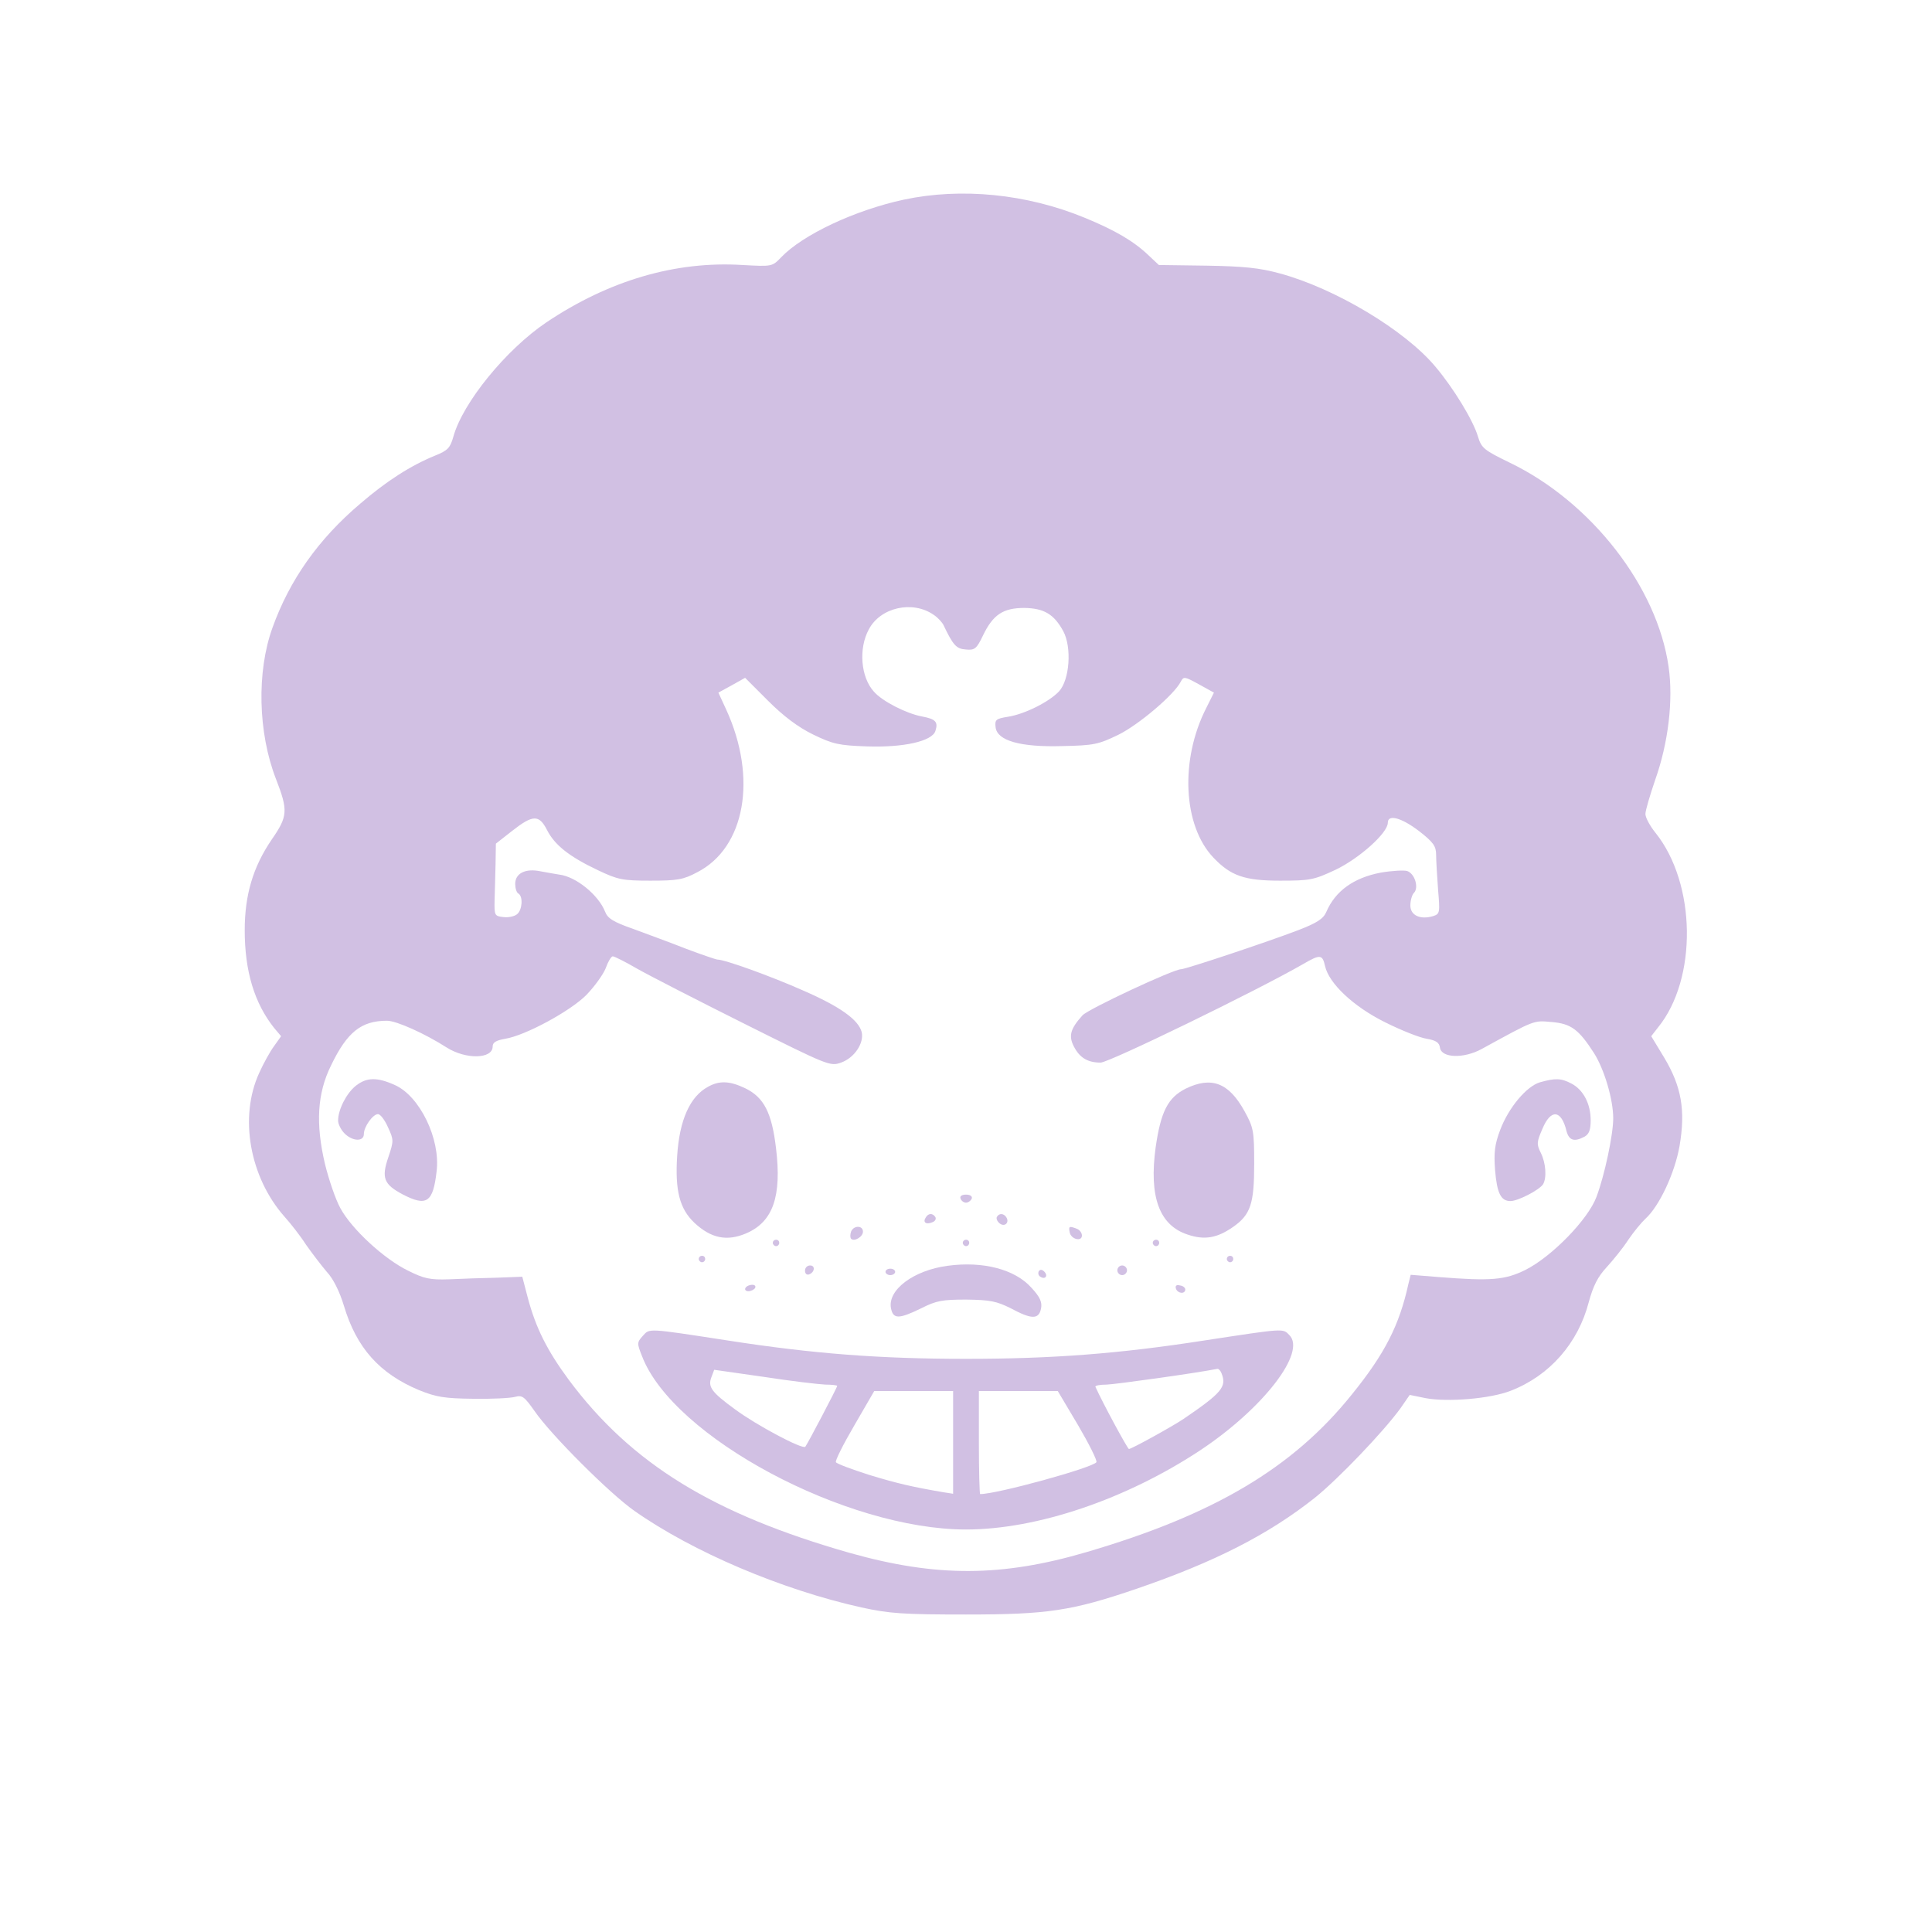
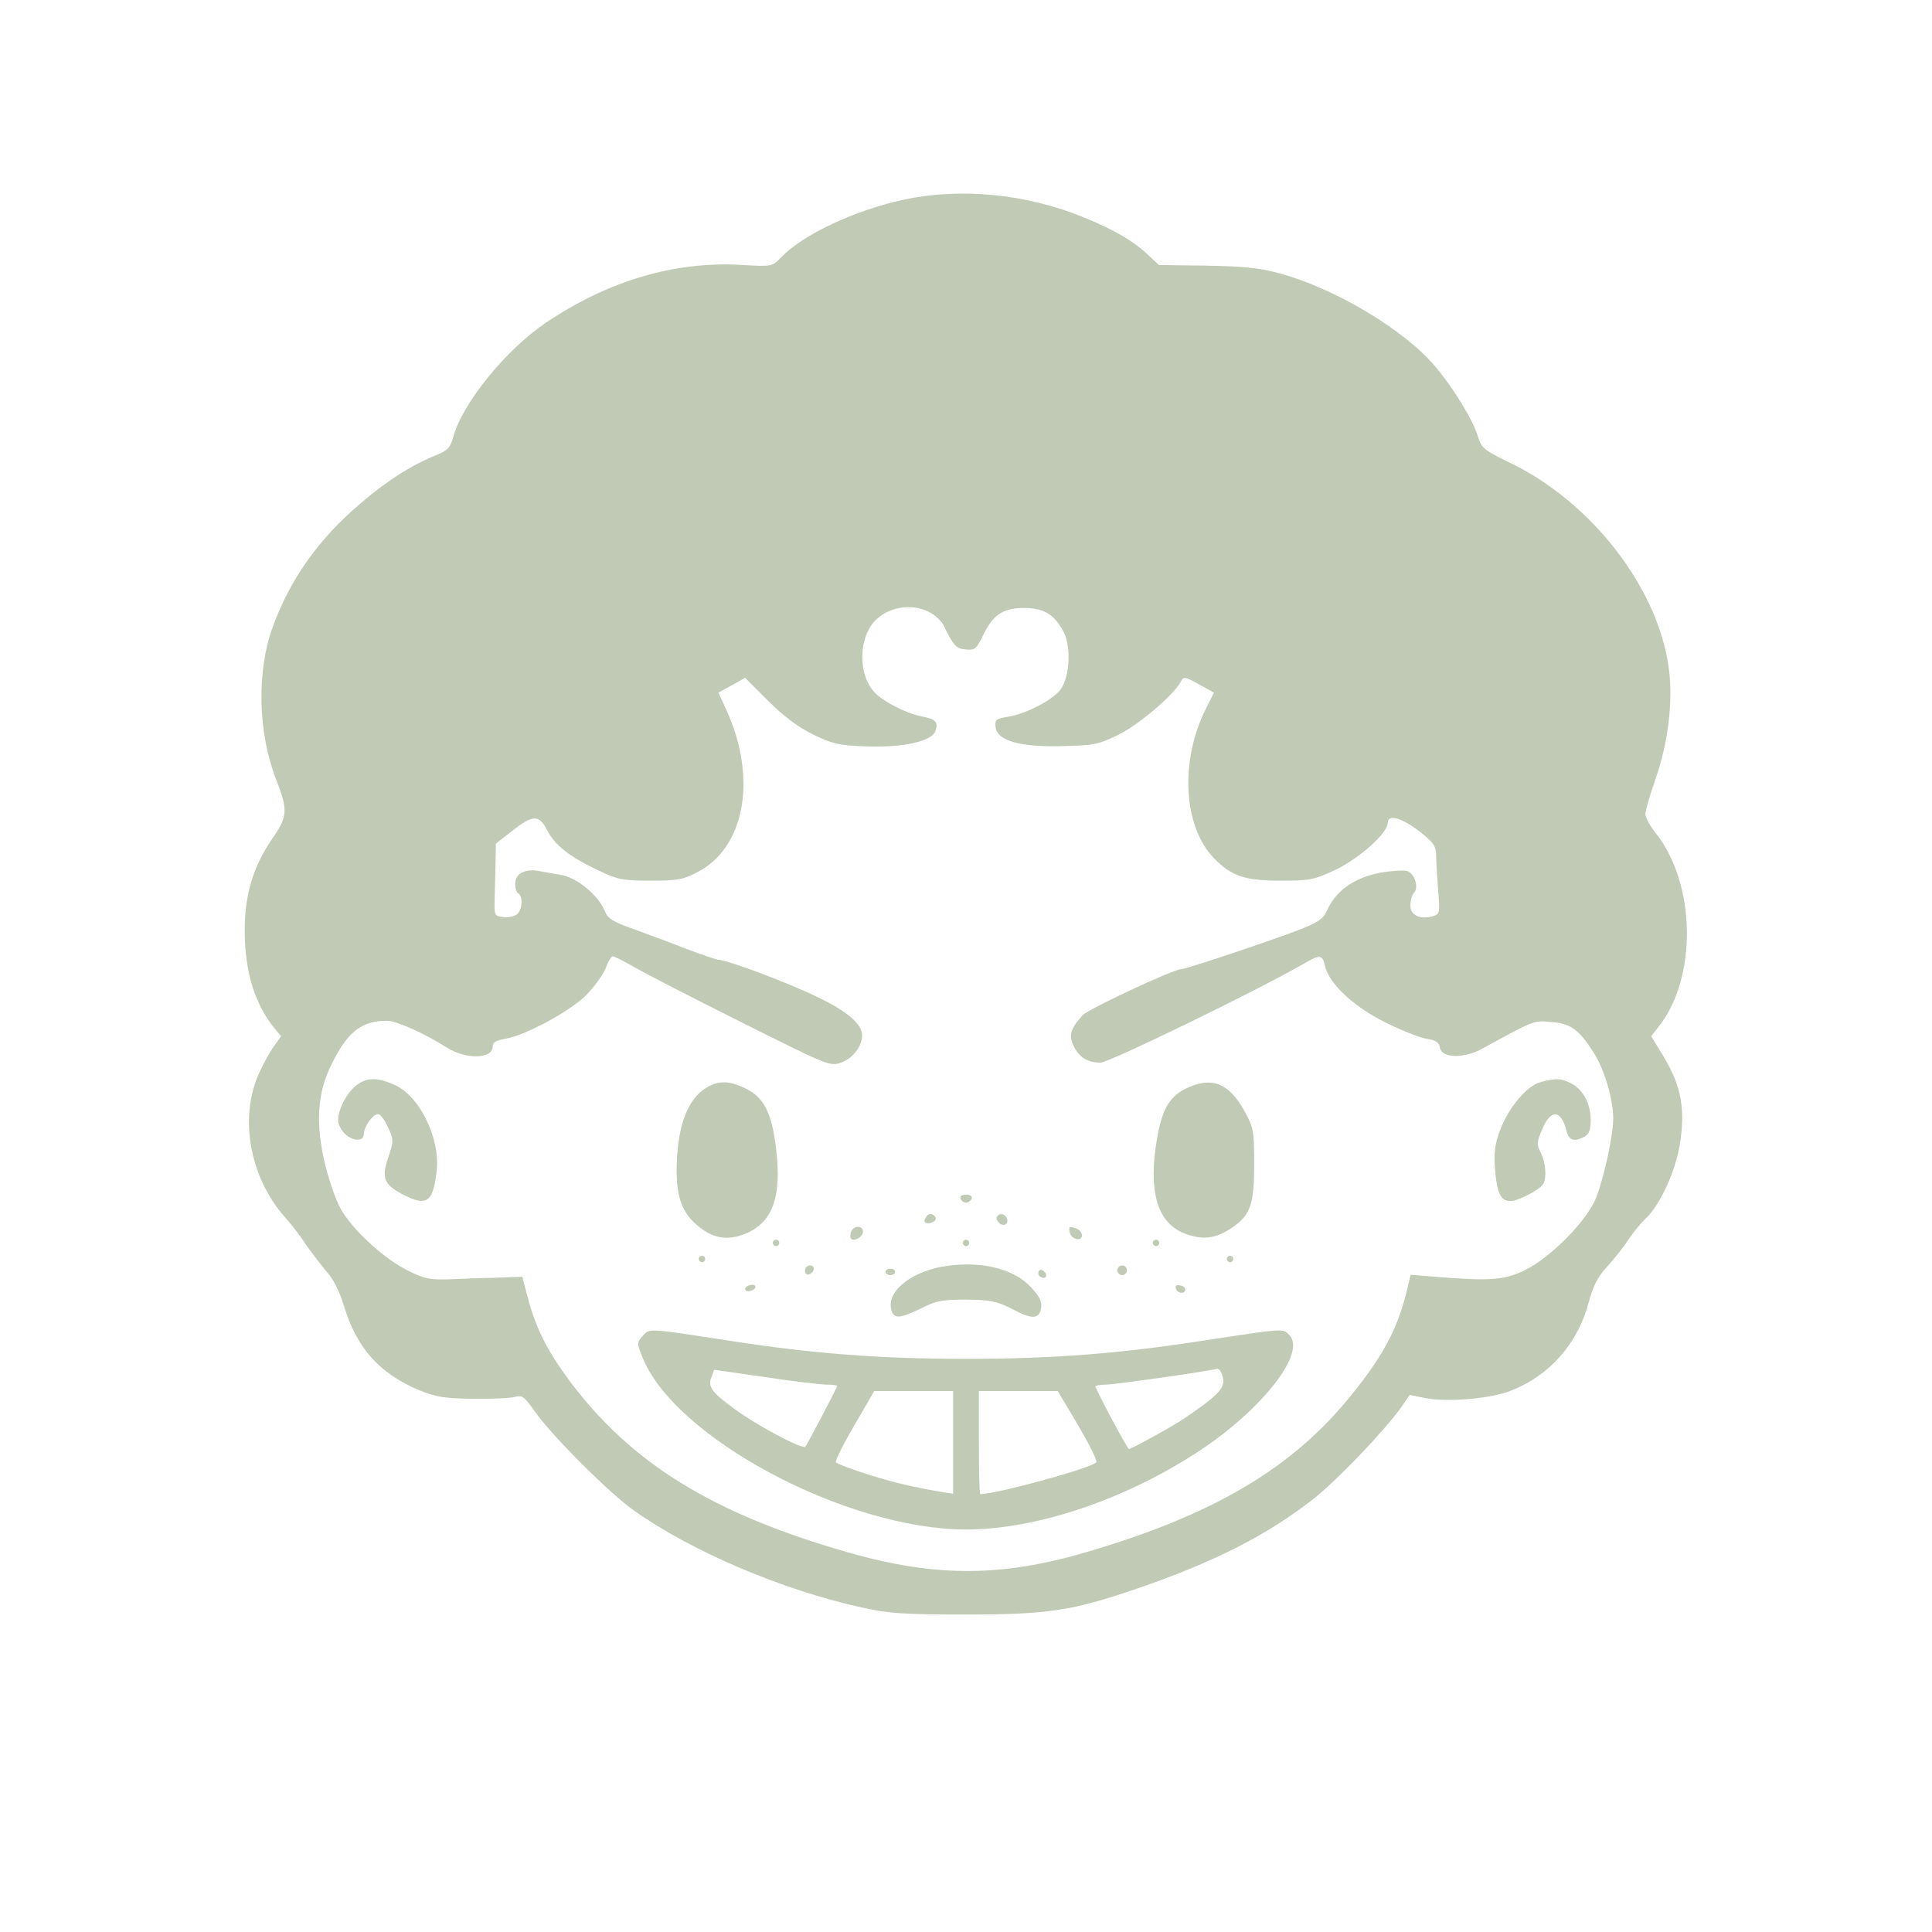
<svg xmlns="http://www.w3.org/2000/svg" version="1.0" width="600pt" height="600pt" viewBox="0 0 600 600" preserveAspectRatio="xMidYMid meet">
-   <g transform="translate(0,600) scale(0.1,-0.1)" fill="#d1c0e3" stroke="none">
+   <g transform="translate(0,600) scale(0.1,-0.1)" fill="#c1cab4" stroke="none">
    <path d="M2807 5380 c-153 -33 -314 -109 -381 -179 -28 -29 -28 -29 -120 -24 -208 13 -415 -48 -609 -178 -126 -85 -260 -250 -289 -355 -10 -35 -17 -43 -57 -59 -76 -31 -152 -80 -232 -149 -131 -111 -220 -238 -273 -386 -49 -136 -45 -325 11 -469 38 -98 37 -116 -13 -188 -58 -85 -84 -172 -84 -282 0 -127 30 -226 91 -303 l22 -26 -22 -31 c-12 -16 -33 -54 -46 -83 -63 -137 -30 -324 79 -447 18 -20 48 -58 66 -86 19 -27 48 -65 65 -85 20 -21 40 -62 53 -105 39 -131 111 -211 233 -262 54 -22 80 -26 169 -27 58 -1 116 2 130 6 22 6 29 0 60 -44 50 -73 233 -256 310 -310 182 -128 458 -245 705 -300 87 -19 129 -22 325 -22 253 0 328 11 530 80 242 83 409 168 554 283 73 59 211 203 265 277 l29 42 49 -10 c68 -13 202 -2 265 23 121 47 209 148 242 275 14 51 28 79 56 109 20 22 51 60 67 85 17 25 41 54 53 65 43 39 91 141 106 226 19 111 6 185 -48 275 l-40 66 21 27 c123 151 119 447 -8 605 -17 21 -31 47 -31 58 0 11 14 58 30 105 41 115 57 248 42 352 -35 248 -240 512 -493 634 -80 39 -88 45 -99 81 -15 51 -77 152 -132 217 -95 114 -313 244 -484 290 -62 17 -111 22 -227 24 l-148 2 -32 30 c-46 44 -104 78 -199 117 -180 74 -382 94 -561 56z m92 -1289 c14 -9 27 -24 31 -32 30 -63 40 -74 69 -76 28 -3 34 2 54 44 31 64 62 85 128 85 61 -1 92 -19 121 -72 27 -50 20 -151 -13 -187 -31 -33 -107 -71 -159 -79 -37 -6 -41 -9 -38 -33 5 -41 76 -62 208 -58 97 2 111 5 173 35 63 31 173 124 194 165 9 17 12 16 56 -8 l47 -26 -24 -48 c-82 -161 -72 -365 22 -464 54 -57 97 -72 207 -72 93 0 105 2 173 34 73 35 162 114 162 146 0 27 42 16 97 -26 45 -35 53 -47 53 -74 0 -17 3 -66 6 -107 6 -72 6 -76 -15 -83 -40 -12 -71 2 -71 33 0 15 5 33 11 39 16 16 3 60 -21 68 -10 3 -47 1 -82 -5 -84 -16 -141 -57 -169 -122 -9 -21 -28 -34 -88 -57 -94 -36 -349 -121 -363 -121 -24 0 -287 -123 -306 -143 -38 -42 -44 -64 -27 -97 18 -35 43 -50 83 -50 26 0 481 221 629 306 53 31 60 30 68 -6 12 -54 88 -126 187 -175 50 -25 108 -48 129 -51 29 -5 39 -12 41 -28 5 -32 74 -34 129 -4 168 92 161 89 218 84 60 -5 84 -23 131 -96 32 -50 60 -144 60 -203 0 -51 -27 -178 -52 -244 -26 -70 -139 -186 -221 -227 -63 -31 -106 -35 -269 -22 l-87 7 -7 -28 c-28 -128 -73 -217 -176 -344 -183 -228 -428 -373 -823 -489 -265 -78 -468 -78 -735 -3 -425 121 -679 277 -873 537 -68 92 -103 162 -128 256 l-17 65 -78 -3 c-44 -1 -110 -3 -149 -5 -60 -2 -78 2 -128 27 -74 36 -175 129 -210 194 -15 27 -36 89 -48 138 -29 124 -24 218 19 305 50 104 94 139 174 139 29 0 118 -40 185 -83 60 -38 143 -36 143 3 0 13 11 19 39 24 62 10 201 85 252 136 25 26 52 63 60 83 7 20 17 37 22 37 5 0 39 -17 75 -38 37 -21 187 -98 333 -171 262 -131 267 -133 301 -121 42 15 72 61 64 95 -10 38 -67 79 -182 129 -99 44 -243 96 -266 96 -4 0 -48 15 -96 33 -48 19 -122 46 -165 62 -63 22 -80 33 -88 54 -20 51 -90 109 -143 115 -11 2 -37 6 -57 10 -47 10 -79 -6 -79 -39 0 -13 4 -27 10 -30 15 -9 12 -51 -4 -64 -8 -7 -27 -11 -43 -9 -27 3 -28 5 -27 53 1 28 2 78 3 112 l1 63 51 40 c64 50 83 51 108 2 24 -47 70 -83 159 -125 61 -29 76 -32 162 -32 83 0 102 3 145 26 149 76 188 293 90 506 l-24 52 42 23 41 23 71 -71 c48 -48 93 -82 140 -105 62 -30 80 -34 167 -37 114 -4 203 16 213 48 9 28 1 37 -42 45 -48 9 -123 47 -149 77 -41 45 -48 134 -16 193 36 69 136 91 201 46z" />
    <path d="M1105 2628 c-29 -23 -55 -74 -55 -108 0 -11 9 -29 20 -40 25 -25 60 -26 60 -2 0 23 28 62 44 62 7 0 21 -18 31 -41 18 -39 18 -42 1 -93 -22 -64 -14 -84 44 -115 75 -39 95 -26 106 72 12 100 -52 232 -129 267 -55 25 -88 25 -122 -2z" />
    <path d="M4783 2639 c-42 -12 -98 -79 -124 -148 -17 -45 -20 -70 -16 -124 6 -73 18 -97 48 -97 23 0 89 34 101 52 12 20 9 66 -7 98 -13 26 -13 33 5 74 26 63 59 60 75 -7 8 -29 24 -34 56 -17 14 8 19 21 19 51 0 51 -23 95 -60 114 -32 17 -50 17 -97 4z" />
    <path d="M2199 2625 c-56 -30 -89 -103 -96 -215 -7 -108 8 -164 53 -207 52 -49 102 -59 162 -33 83 36 110 115 92 264 -13 111 -38 158 -95 186 -48 23 -80 25 -116 5z" />
    <path d="M3682 2619 c-55 -28 -77 -71 -93 -182 -21 -153 11 -242 99 -271 53 -18 92 -11 142 24 54 38 65 72 65 195 0 103 -2 113 -30 164 -49 89 -103 109 -183 70z" />
    <path d="M2983 2278 c2 -7 10 -13 17 -13 7 0 15 6 18 13 2 7 -5 12 -18 12 -13 0 -20 -5 -17 -12z" />
    <path d="M2875 2219 c-10 -15 1 -23 20 -15 9 3 13 10 10 16 -8 13 -22 13 -30 -1z" />
    <path d="M3096 2221 c-3 -5 1 -14 8 -20 16 -13 32 2 21 19 -8 12 -22 13 -29 1z" />
    <path d="M2643 2175 c-3 -9 -3 -18 0 -22 10 -10 37 6 37 22 0 20 -29 20 -37 0z" />
    <path d="M3322 2173 c4 -22 38 -30 38 -10 0 8 -7 18 -16 21 -23 9 -26 8 -22 -11z" />
    <path d="M2400 2140 c0 -5 5 -10 10 -10 6 0 10 5 10 10 0 6 -4 10 -10 10 -5 0 -10 -4 -10 -10z" />
    <path d="M2990 2140 c0 -5 5 -10 10 -10 6 0 10 5 10 10 0 6 -4 10 -10 10 -5 0 -10 -4 -10 -10z" />
    <path d="M3580 2140 c0 -5 5 -10 10 -10 6 0 10 5 10 10 0 6 -4 10 -10 10 -5 0 -10 -4 -10 -10z" />
    <path d="M2170 2090 c0 -5 5 -10 10 -10 6 0 10 5 10 10 0 6 -4 10 -10 10 -5 0 -10 -4 -10 -10z" />
    <path d="M3810 2090 c0 -5 5 -10 10 -10 6 0 10 5 10 10 0 6 -4 10 -10 10 -5 0 -10 -4 -10 -10z" />
    <path d="M2943 2069 c-106 -14 -187 -75 -176 -132 7 -34 24 -34 94 0 47 24 66 27 140 27 74 -1 94 -5 138 -27 65 -35 87 -35 94 -1 4 20 -3 36 -30 65 -51 57 -150 83 -260 68z" />
    <path d="M2500 2054 c0 -9 5 -14 12 -12 18 6 21 28 4 28 -9 0 -16 -7 -16 -16z" />
    <path d="M3470 2055 c0 -8 7 -15 15 -15 8 0 15 7 15 15 0 8 -7 15 -15 15 -8 0 -15 -7 -15 -15z" />
    <path d="M2750 2050 c0 -5 7 -10 15 -10 8 0 15 5 15 10 0 6 -7 10 -15 10 -8 0 -15 -4 -15 -10z" />
    <path d="M3226 2052 c-3 -6 -1 -14 5 -17 15 -10 25 3 12 16 -7 7 -13 7 -17 1z" />
    <path d="M2315 2000 c-3 -5 1 -10 9 -10 8 0 18 5 21 10 3 6 -1 10 -9 10 -8 0 -18 -4 -21 -10z" />
    <path d="M3652 1998 c5 -15 28 -18 29 -3 0 6 -7 12 -17 13 -10 3 -15 -1 -12 -10z" />
    <path d="M1996 1851 c-18 -20 -18 -23 -2 -63 96 -251 633 -538 1006 -538 221 0 498 94 729 247 195 130 329 304 275 357 -20 21 -15 21 -264 -17 -264 -41 -471 -57 -740 -57 -269 0 -476 16 -740 57 -253 39 -242 38 -264 14z m567 -151 c20 0 37 -2 37 -4 0 -5 -92 -180 -99 -189 -9 -9 -152 67 -218 116 -73 53 -85 70 -74 99 l9 24 154 -22 c84 -13 170 -23 191 -24z m1231 34 c16 -41 0 -60 -119 -141 -36 -24 -161 -93 -169 -93 -4 0 -80 140 -104 193 -2 4 14 7 35 7 28 1 273 35 344 49 4 0 10 -6 13 -15z m-834 -214 l0 -159 -32 5 c-93 16 -142 27 -230 54 -53 17 -99 34 -102 39 -3 4 23 56 57 114 l62 107 123 0 122 0 0 -160z m388 54 c34 -58 60 -110 57 -115 -11 -17 -308 -99 -361 -99 -2 0 -4 72 -4 160 l0 160 123 0 122 0 63 -106z" />
  </g>
</svg>
